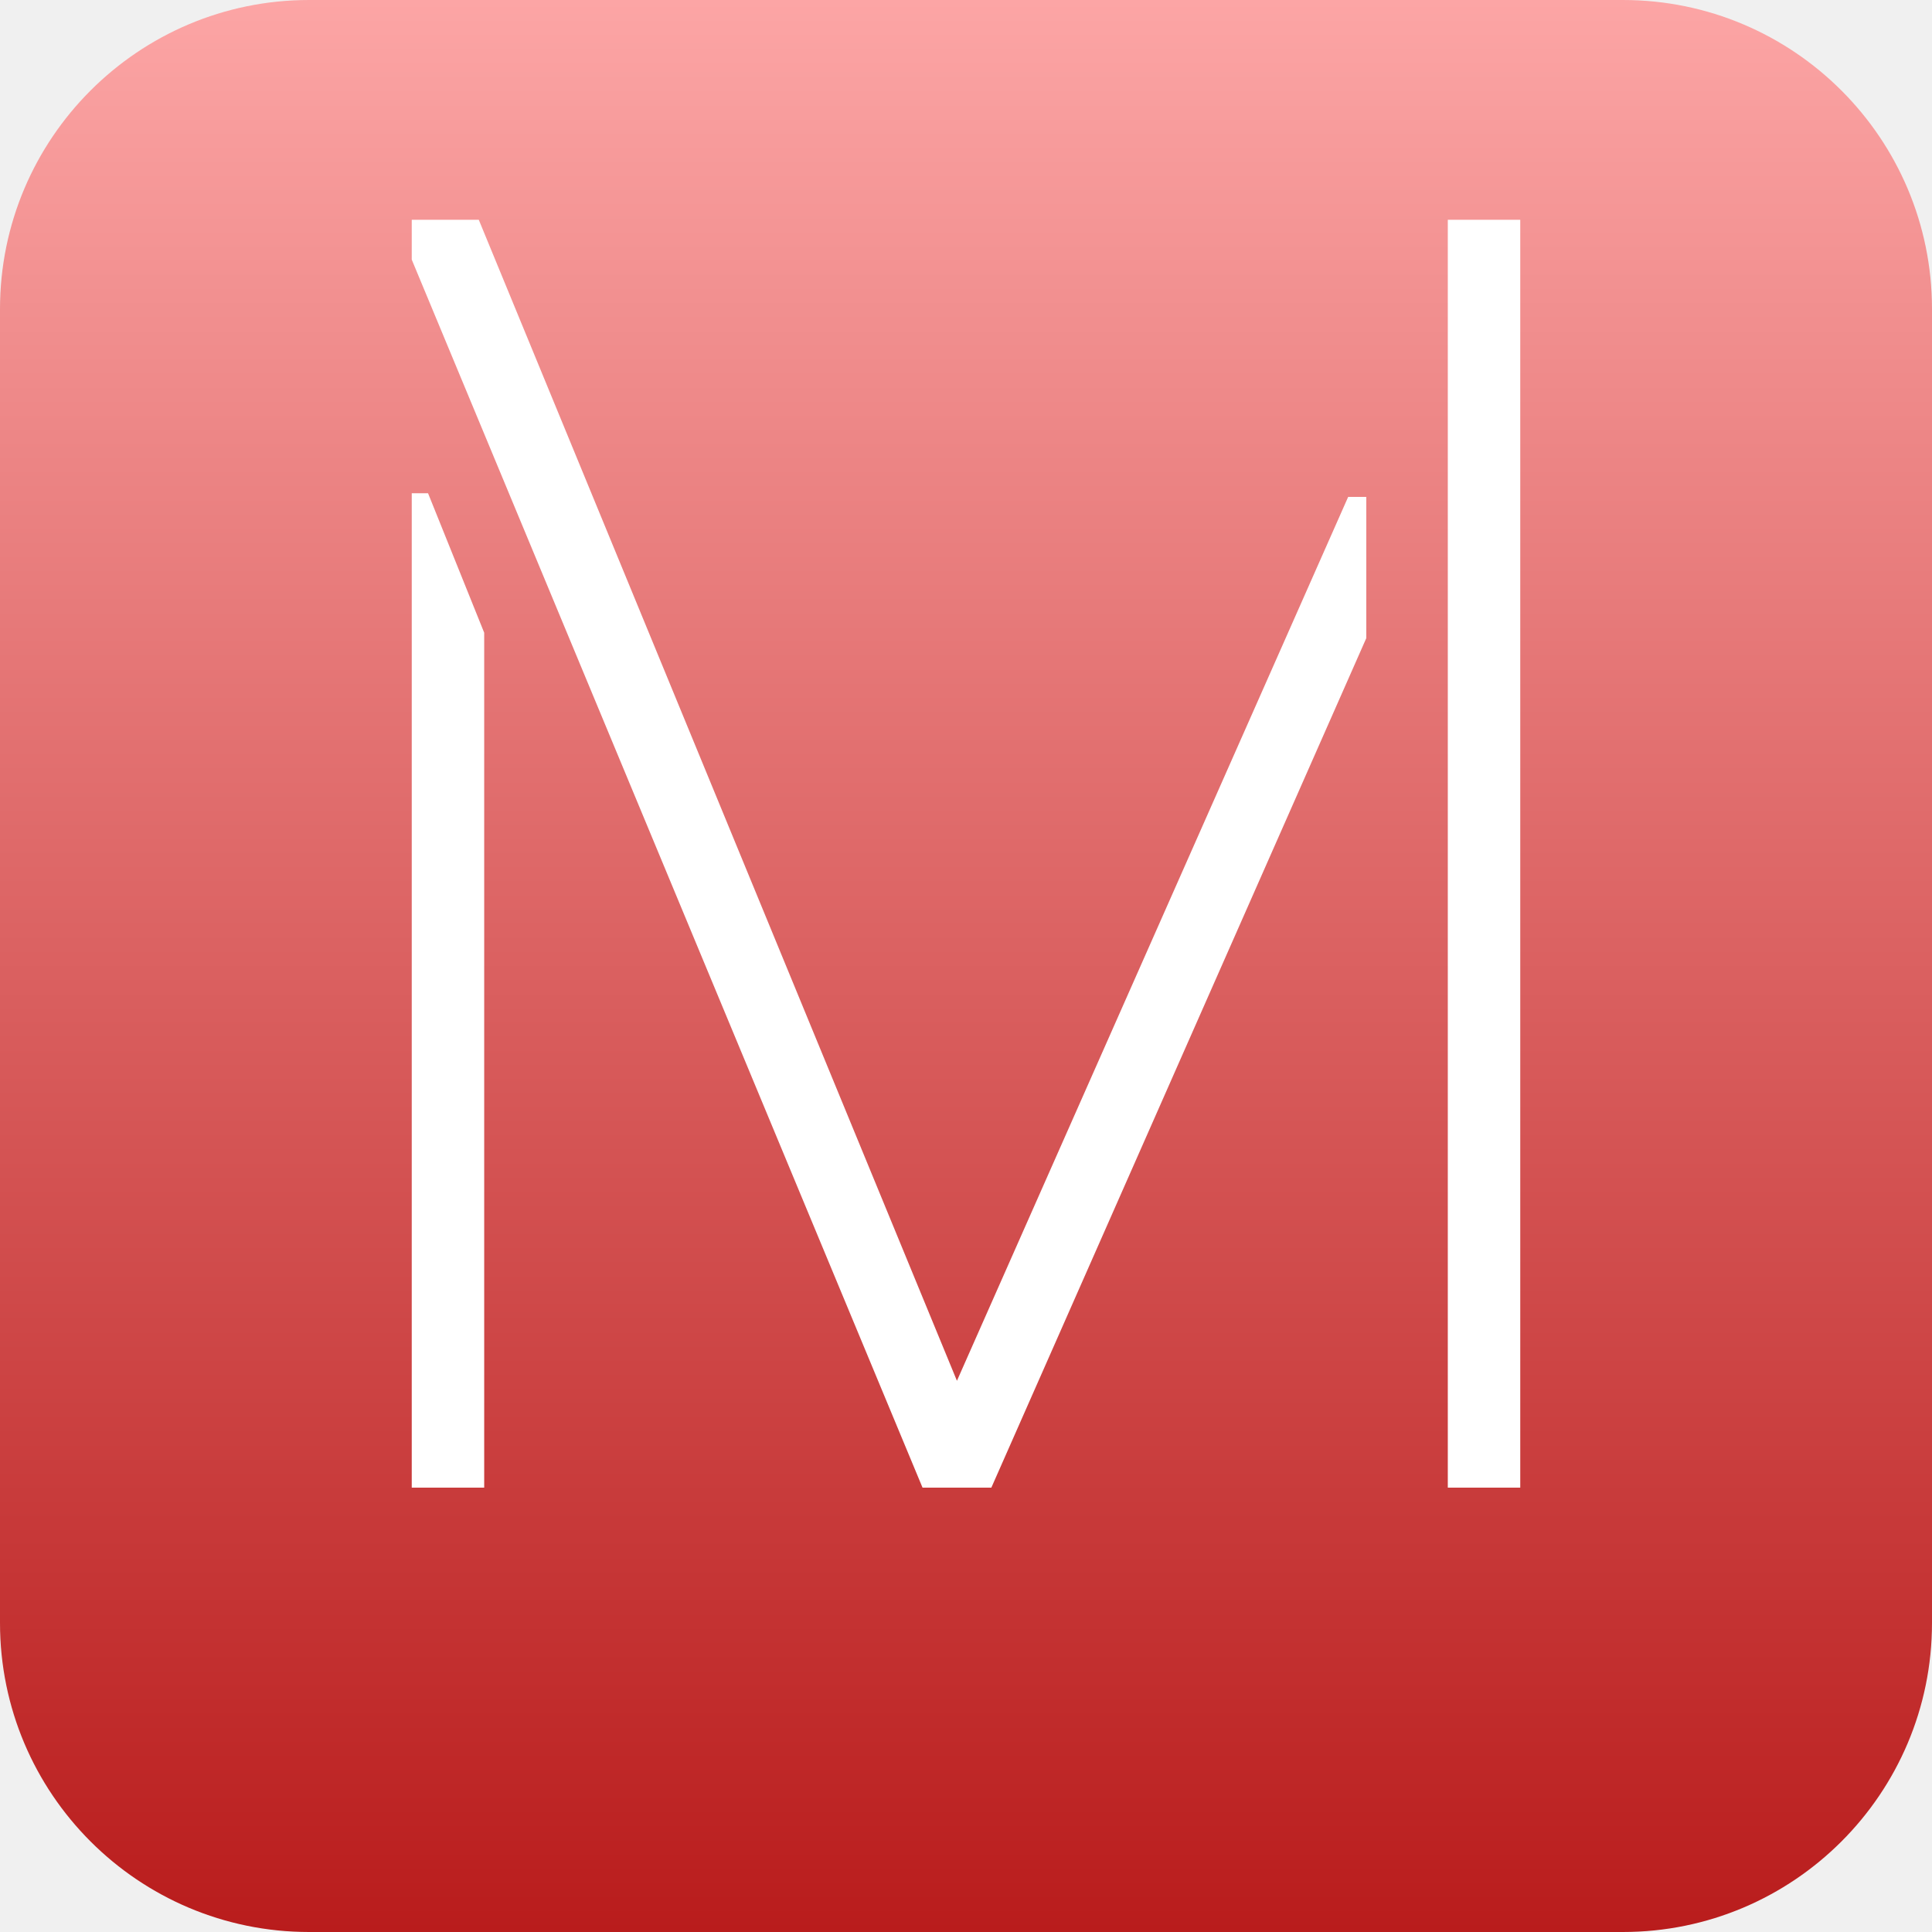
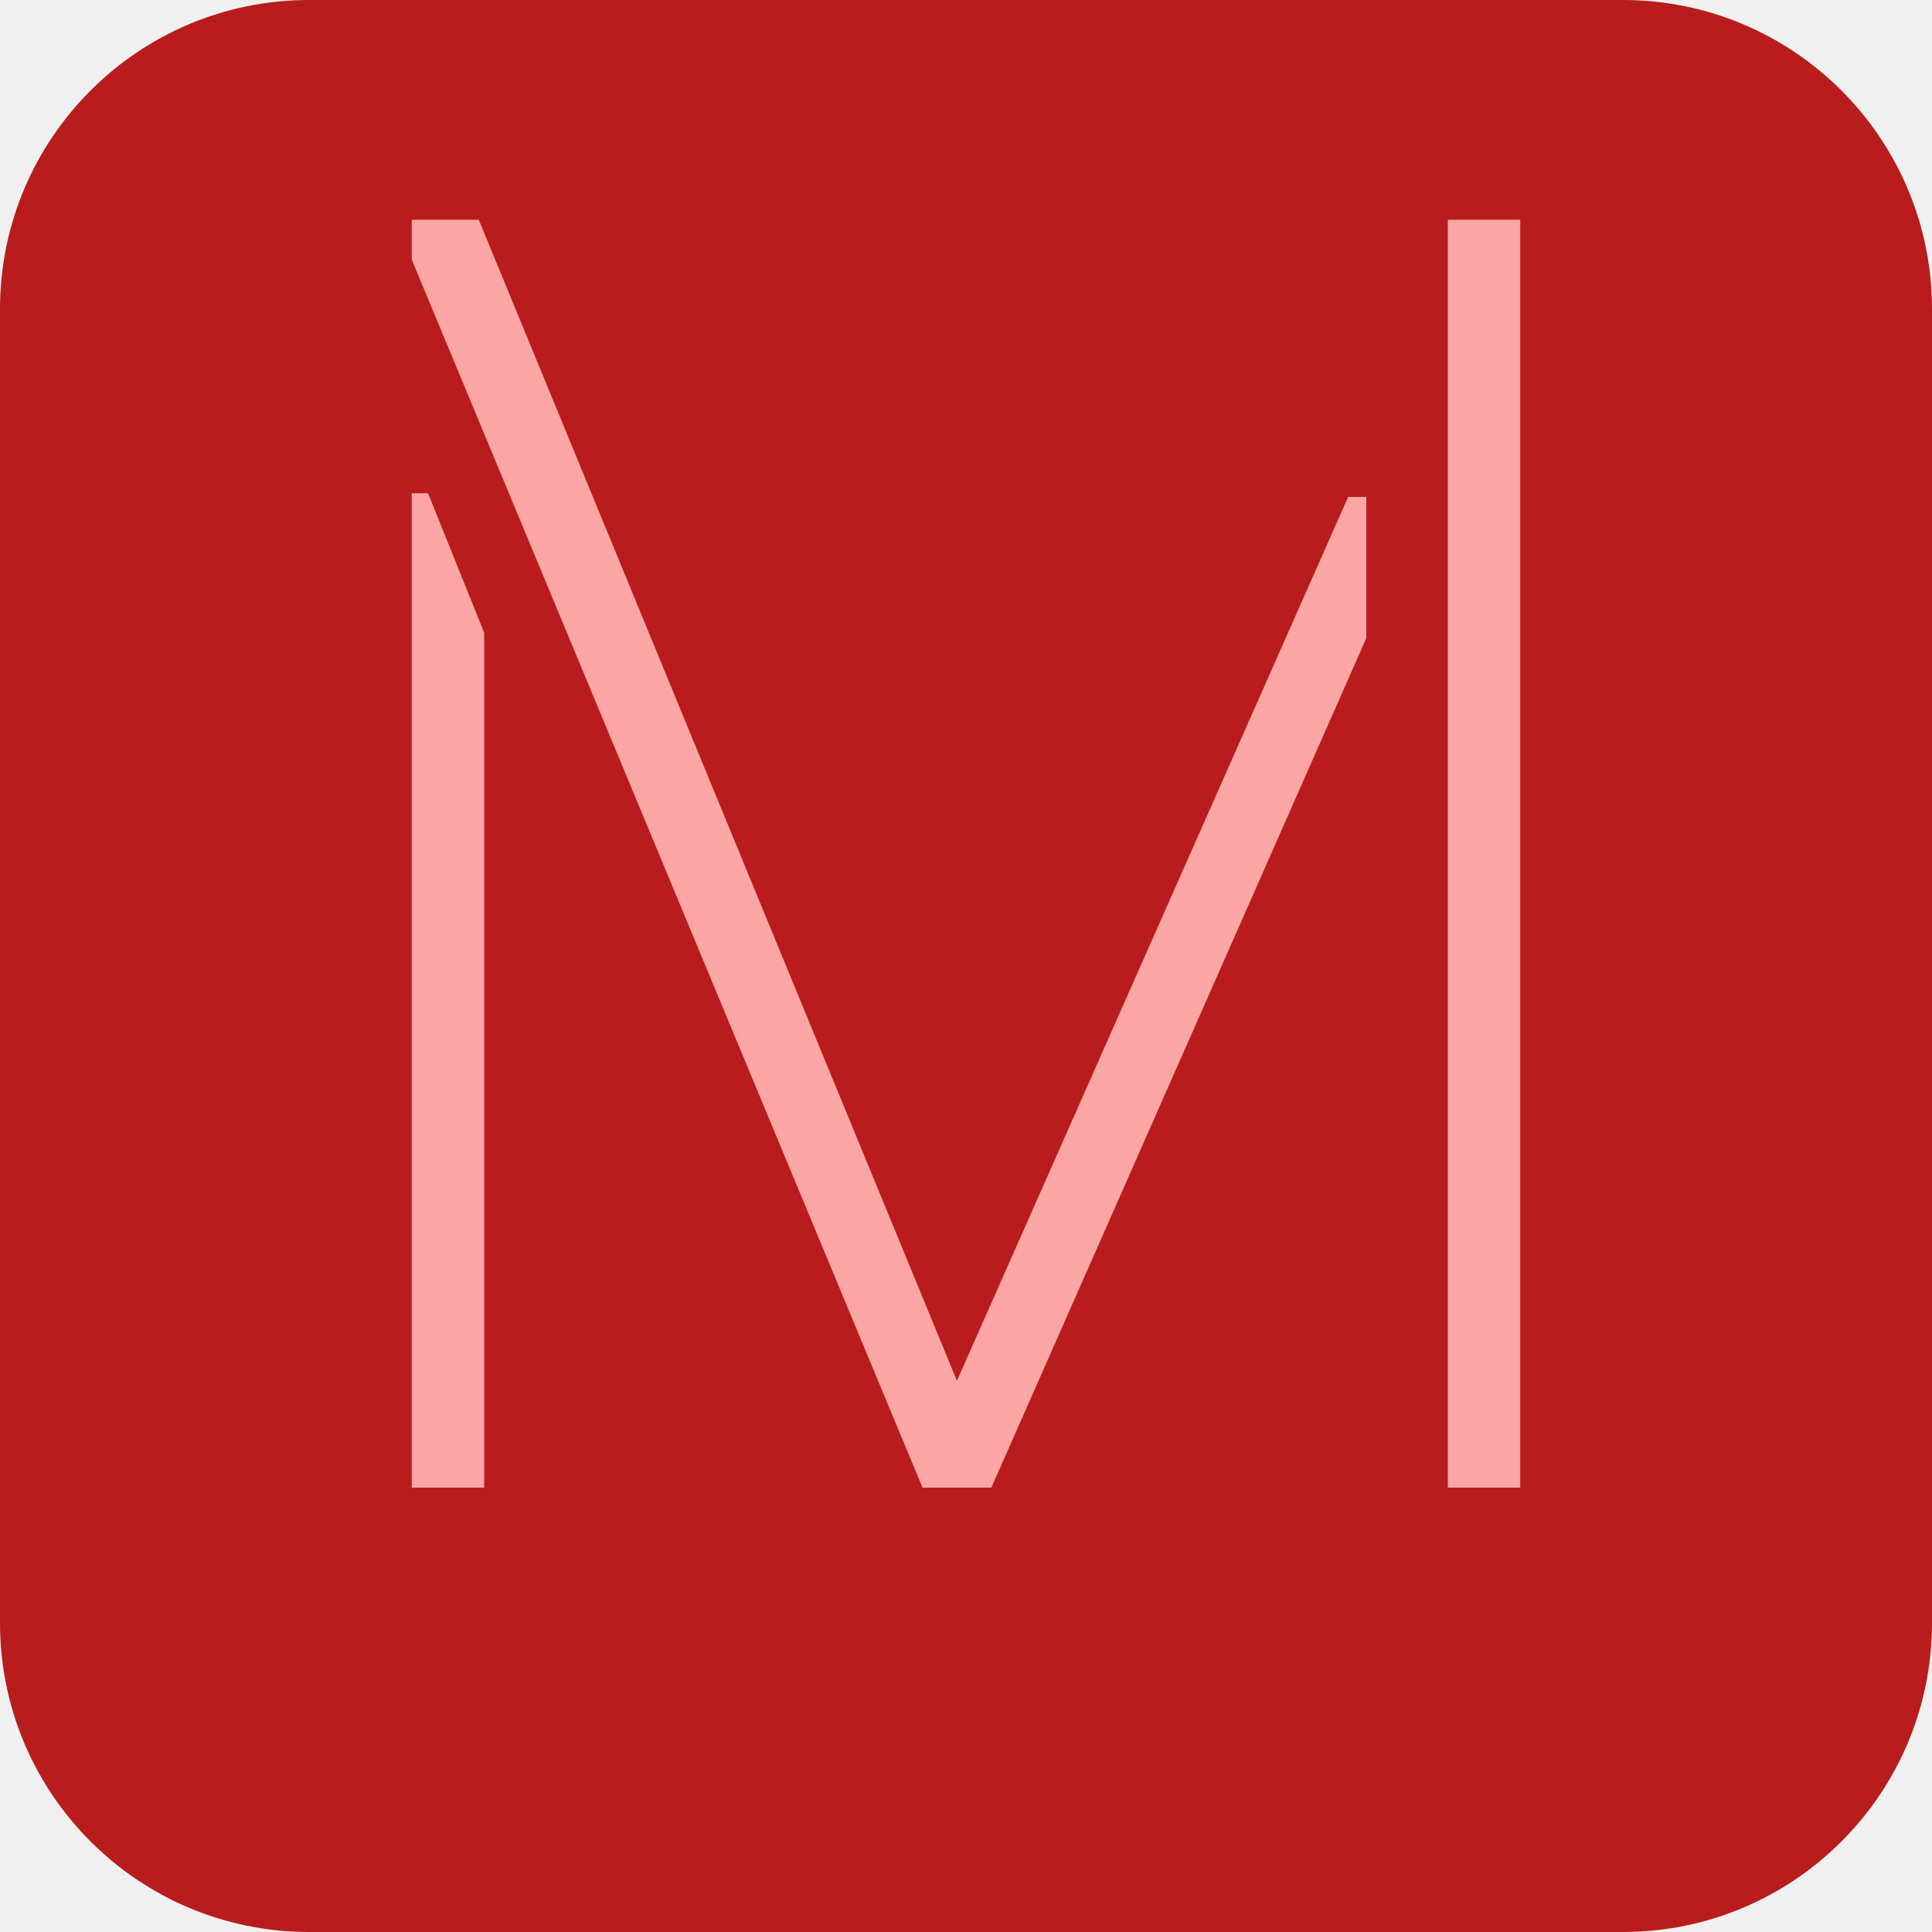
<svg xmlns="http://www.w3.org/2000/svg" width="100" height="100" viewBox="0 0 100 100" fill="none">
-   <rect width="100" height="100" rx="16" fill="url(#paint0_linear_67_2)" />
-   <path d="M21.312 77V25.531H22.156L25.062 32.75V77H21.312ZM21.312 13.438V11.375H24.781L49.531 71.469L69.781 25.719H70.719V33.031L51.312 77H47.75L21.312 13.438ZM74.938 77V11.375H78.688V77H74.938Z" fill="white" />
-   <defs>
-     <linearGradient id="paint0_linear_67_2" x1="50" y1="0" x2="50" y2="100" gradientUnits="userSpaceOnUse">
-       <stop stop-color="#FCA5A5" />
-       <stop offset="1" stop-color="#B91C1C" />
-     </linearGradient>
-   </defs>
+   <rect width="100" height="100" rx="16" fill="#B91C1C" />
+   <path d="M21.312 77V25.531H22.156L25.062 32.75V77H21.312ZM21.312 13.438V11.375H24.781L49.531 71.469L69.781 25.719H70.719V33.031L51.312 77H47.75L21.312 13.438ZM74.938 77V11.375H78.688V77H74.938Z" fill="#FCA5A5" />
</svg>
